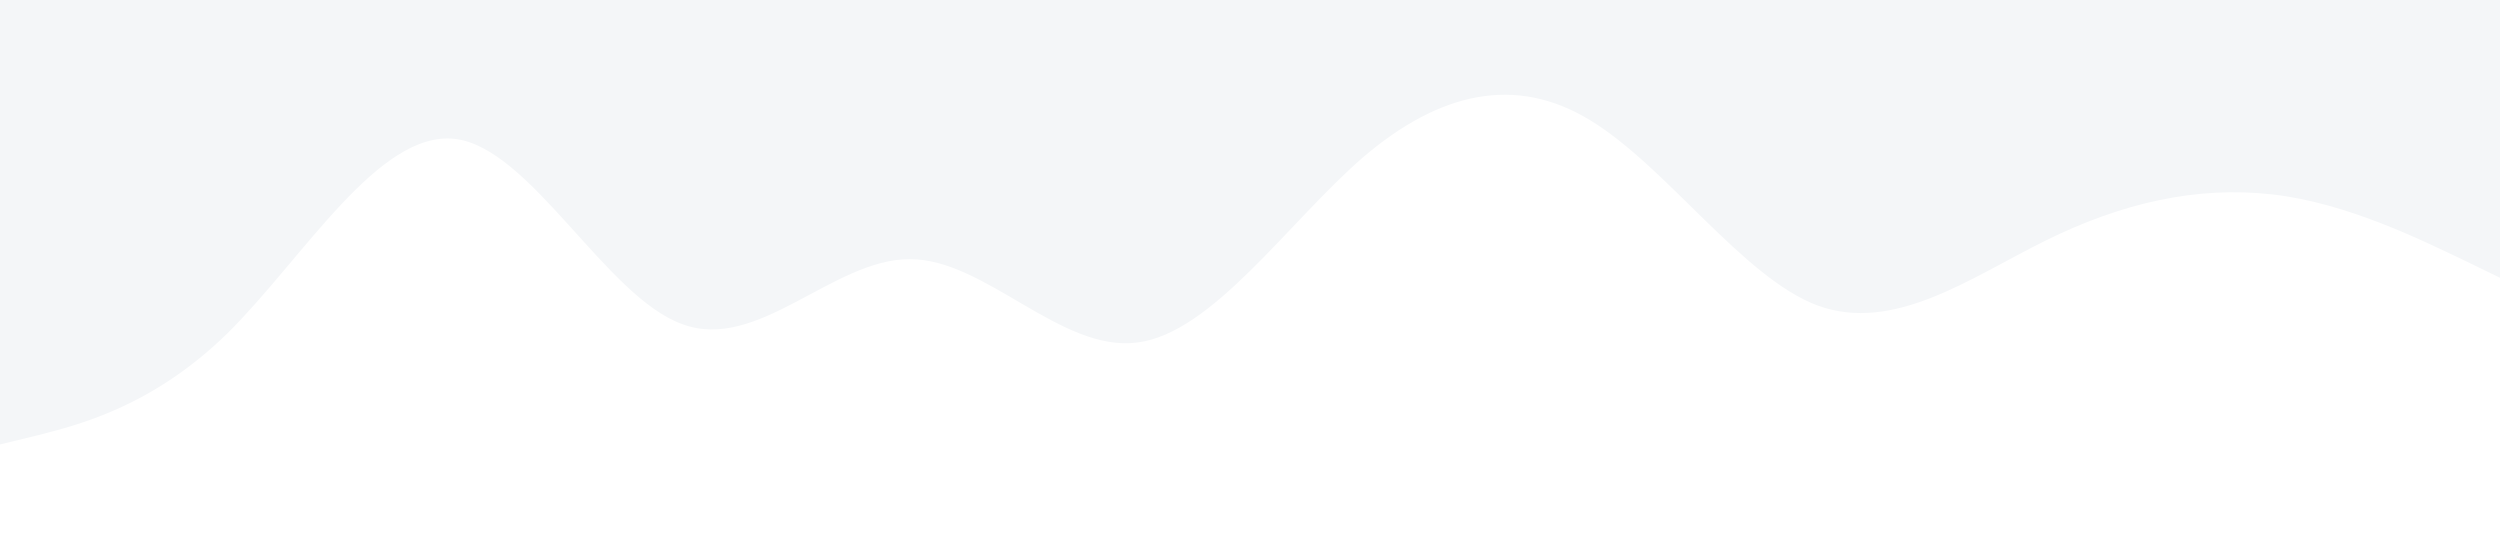
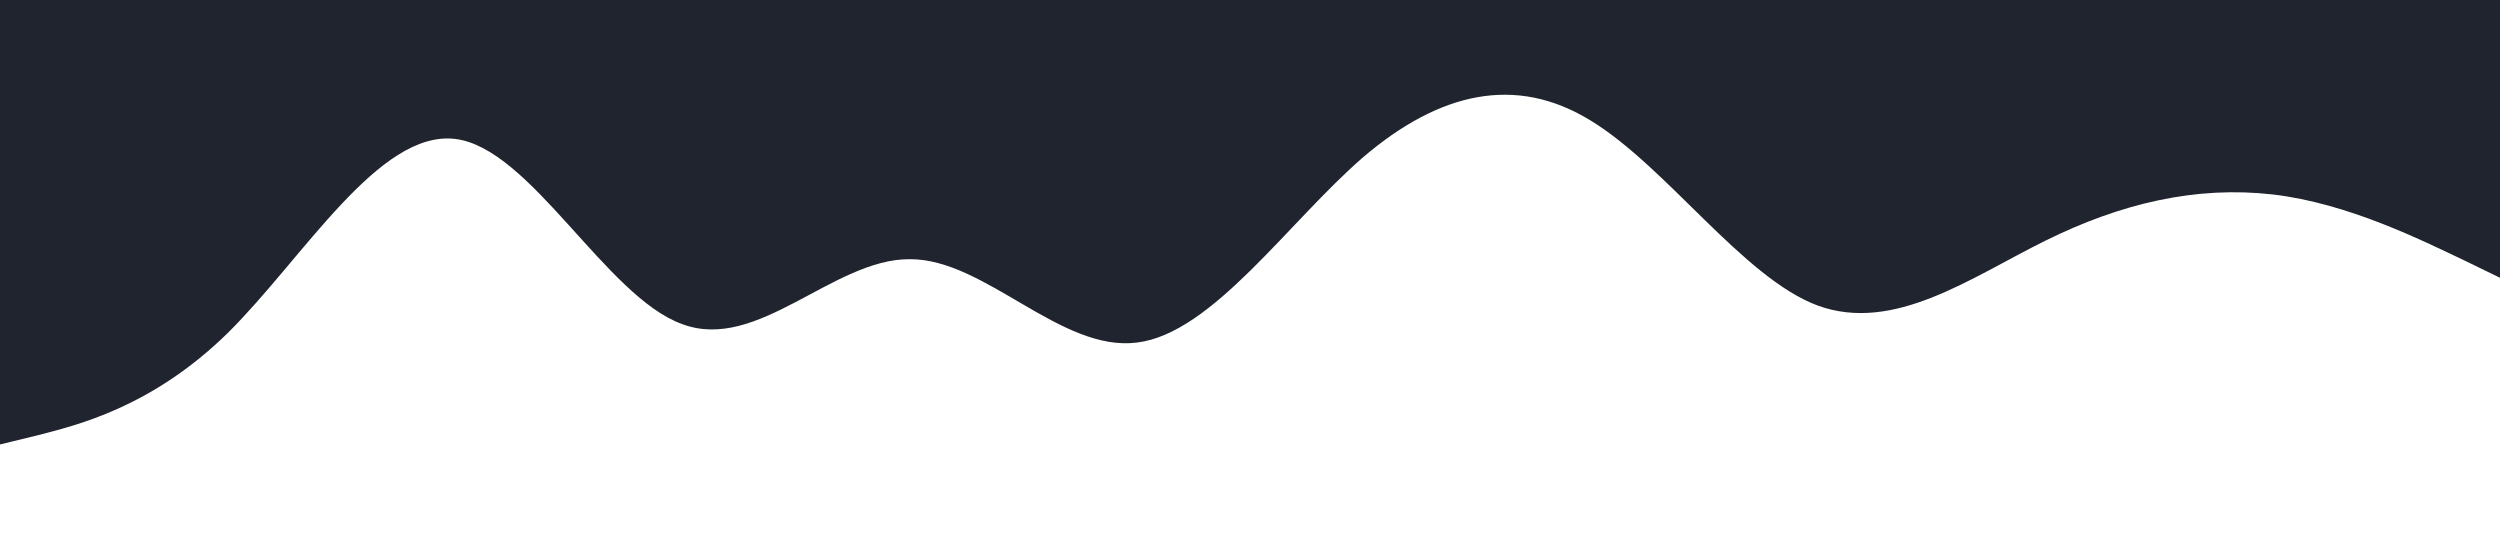
<svg xmlns="http://www.w3.org/2000/svg" viewBox="0 0 1440 320" preserveAspectRatio="none">
-   <path fill="#F4F6F8" fill-opacity="10" d="M0,256L21.8,250.7C43.6,245,87,235,131,192C174.5,149,218,75,262,80C305.5,85,349,171,393,186.7C436.4,203,480,149,524,149.3C567.3,149,611,203,655,197.3C698.2,192,742,128,785,90.7C829.1,53,873,43,916,69.3C960,96,1004,160,1047,176C1090.9,192,1135,160,1178,138.7C1221.8,117,1265,107,1309,112C1352.7,117,1396,139,1418,149.3L1440,160L1440,0L1418.2,0C1396.4,0,1353,0,1309,0C1265.5,0,1222,0,1178,0C1134.5,0,1091,0,1047,0C1003.6,0,960,0,916,0C872.7,0,829,0,785,0C741.8,0,698,0,655,0C610.9,0,567,0,524,0C480,0,436,0,393,0C349.1,0,305,0,262,0C218.2,0,175,0,131,0C87.3,0,44,0,22,0L0,0Z" />
+   <path fill="#1f242e" fill-opacity="10" d="M0,256L21.8,250.7C43.6,245,87,235,131,192C174.5,149,218,75,262,80C305.5,85,349,171,393,186.7C436.4,203,480,149,524,149.3C567.3,149,611,203,655,197.3C698.2,192,742,128,785,90.7C829.1,53,873,43,916,69.3C960,96,1004,160,1047,176C1090.9,192,1135,160,1178,138.7C1221.8,117,1265,107,1309,112C1352.7,117,1396,139,1418,149.3L1440,160L1440,0L1418.2,0C1396.4,0,1353,0,1309,0C1265.5,0,1222,0,1178,0C1134.5,0,1091,0,1047,0C1003.6,0,960,0,916,0C872.7,0,829,0,785,0C741.8,0,698,0,655,0C610.9,0,567,0,524,0C480,0,436,0,393,0C349.1,0,305,0,262,0C218.2,0,175,0,131,0C87.3,0,44,0,22,0L0,0Z" />
</svg>
